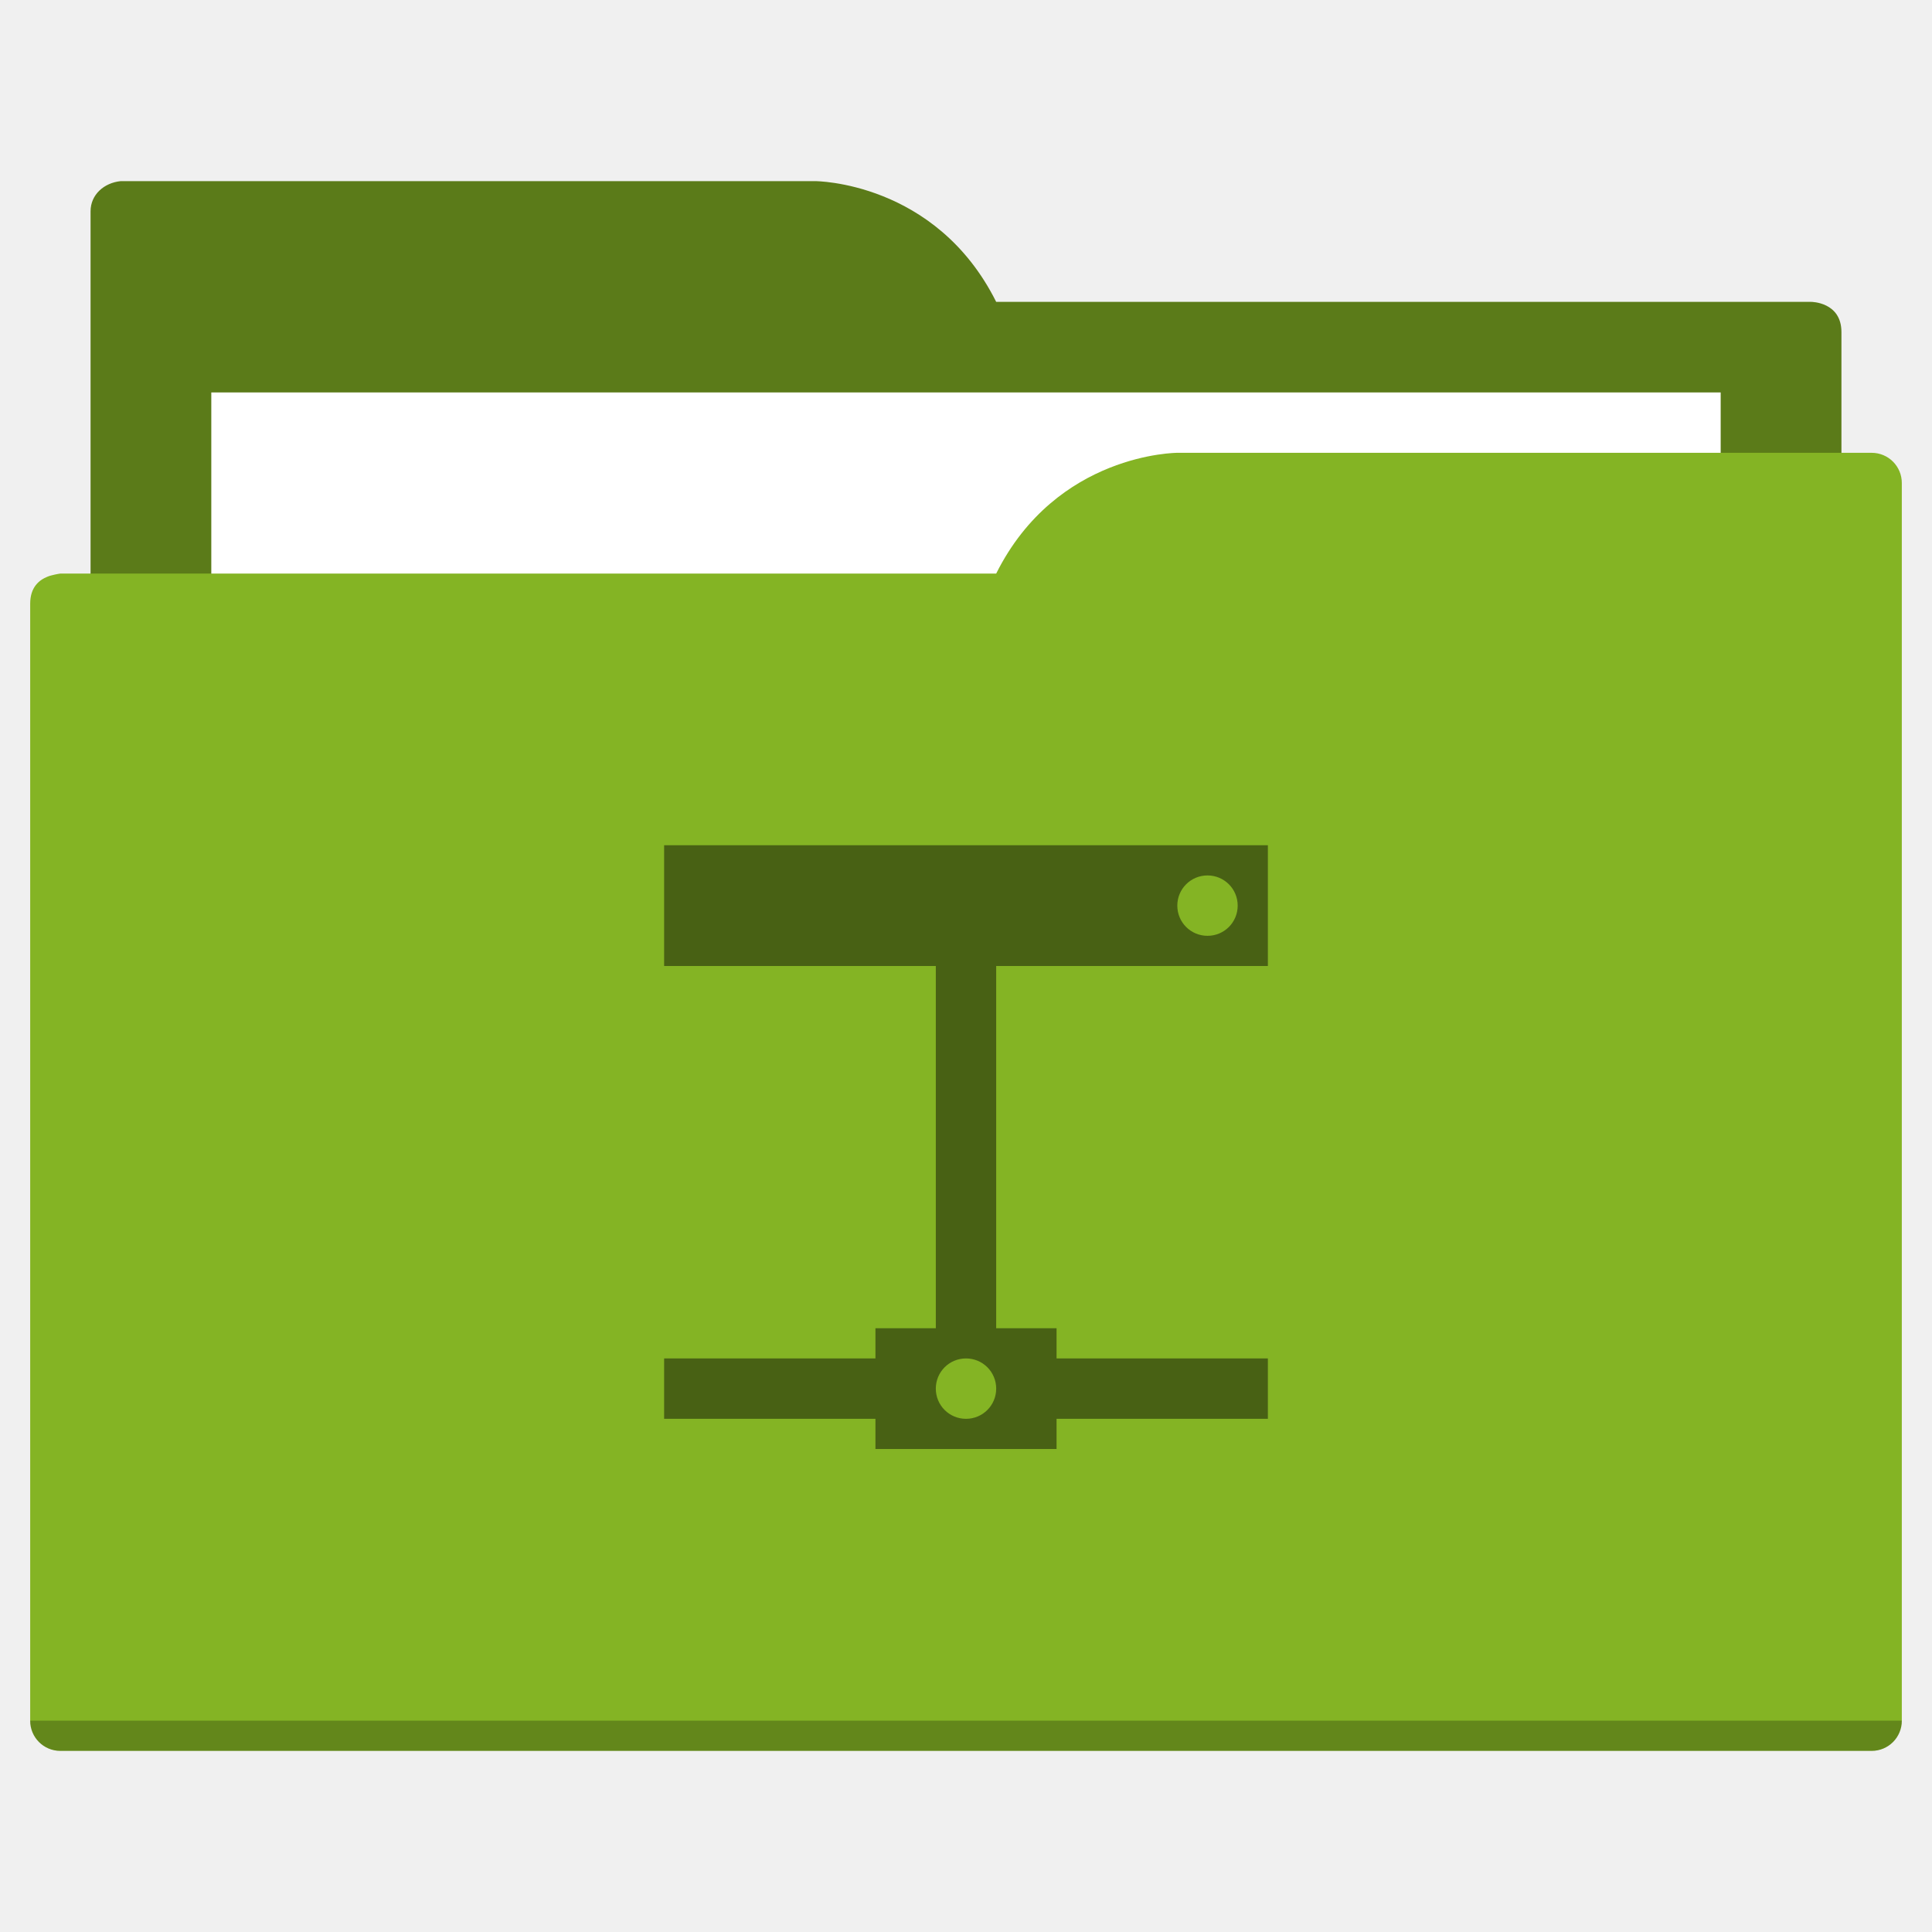
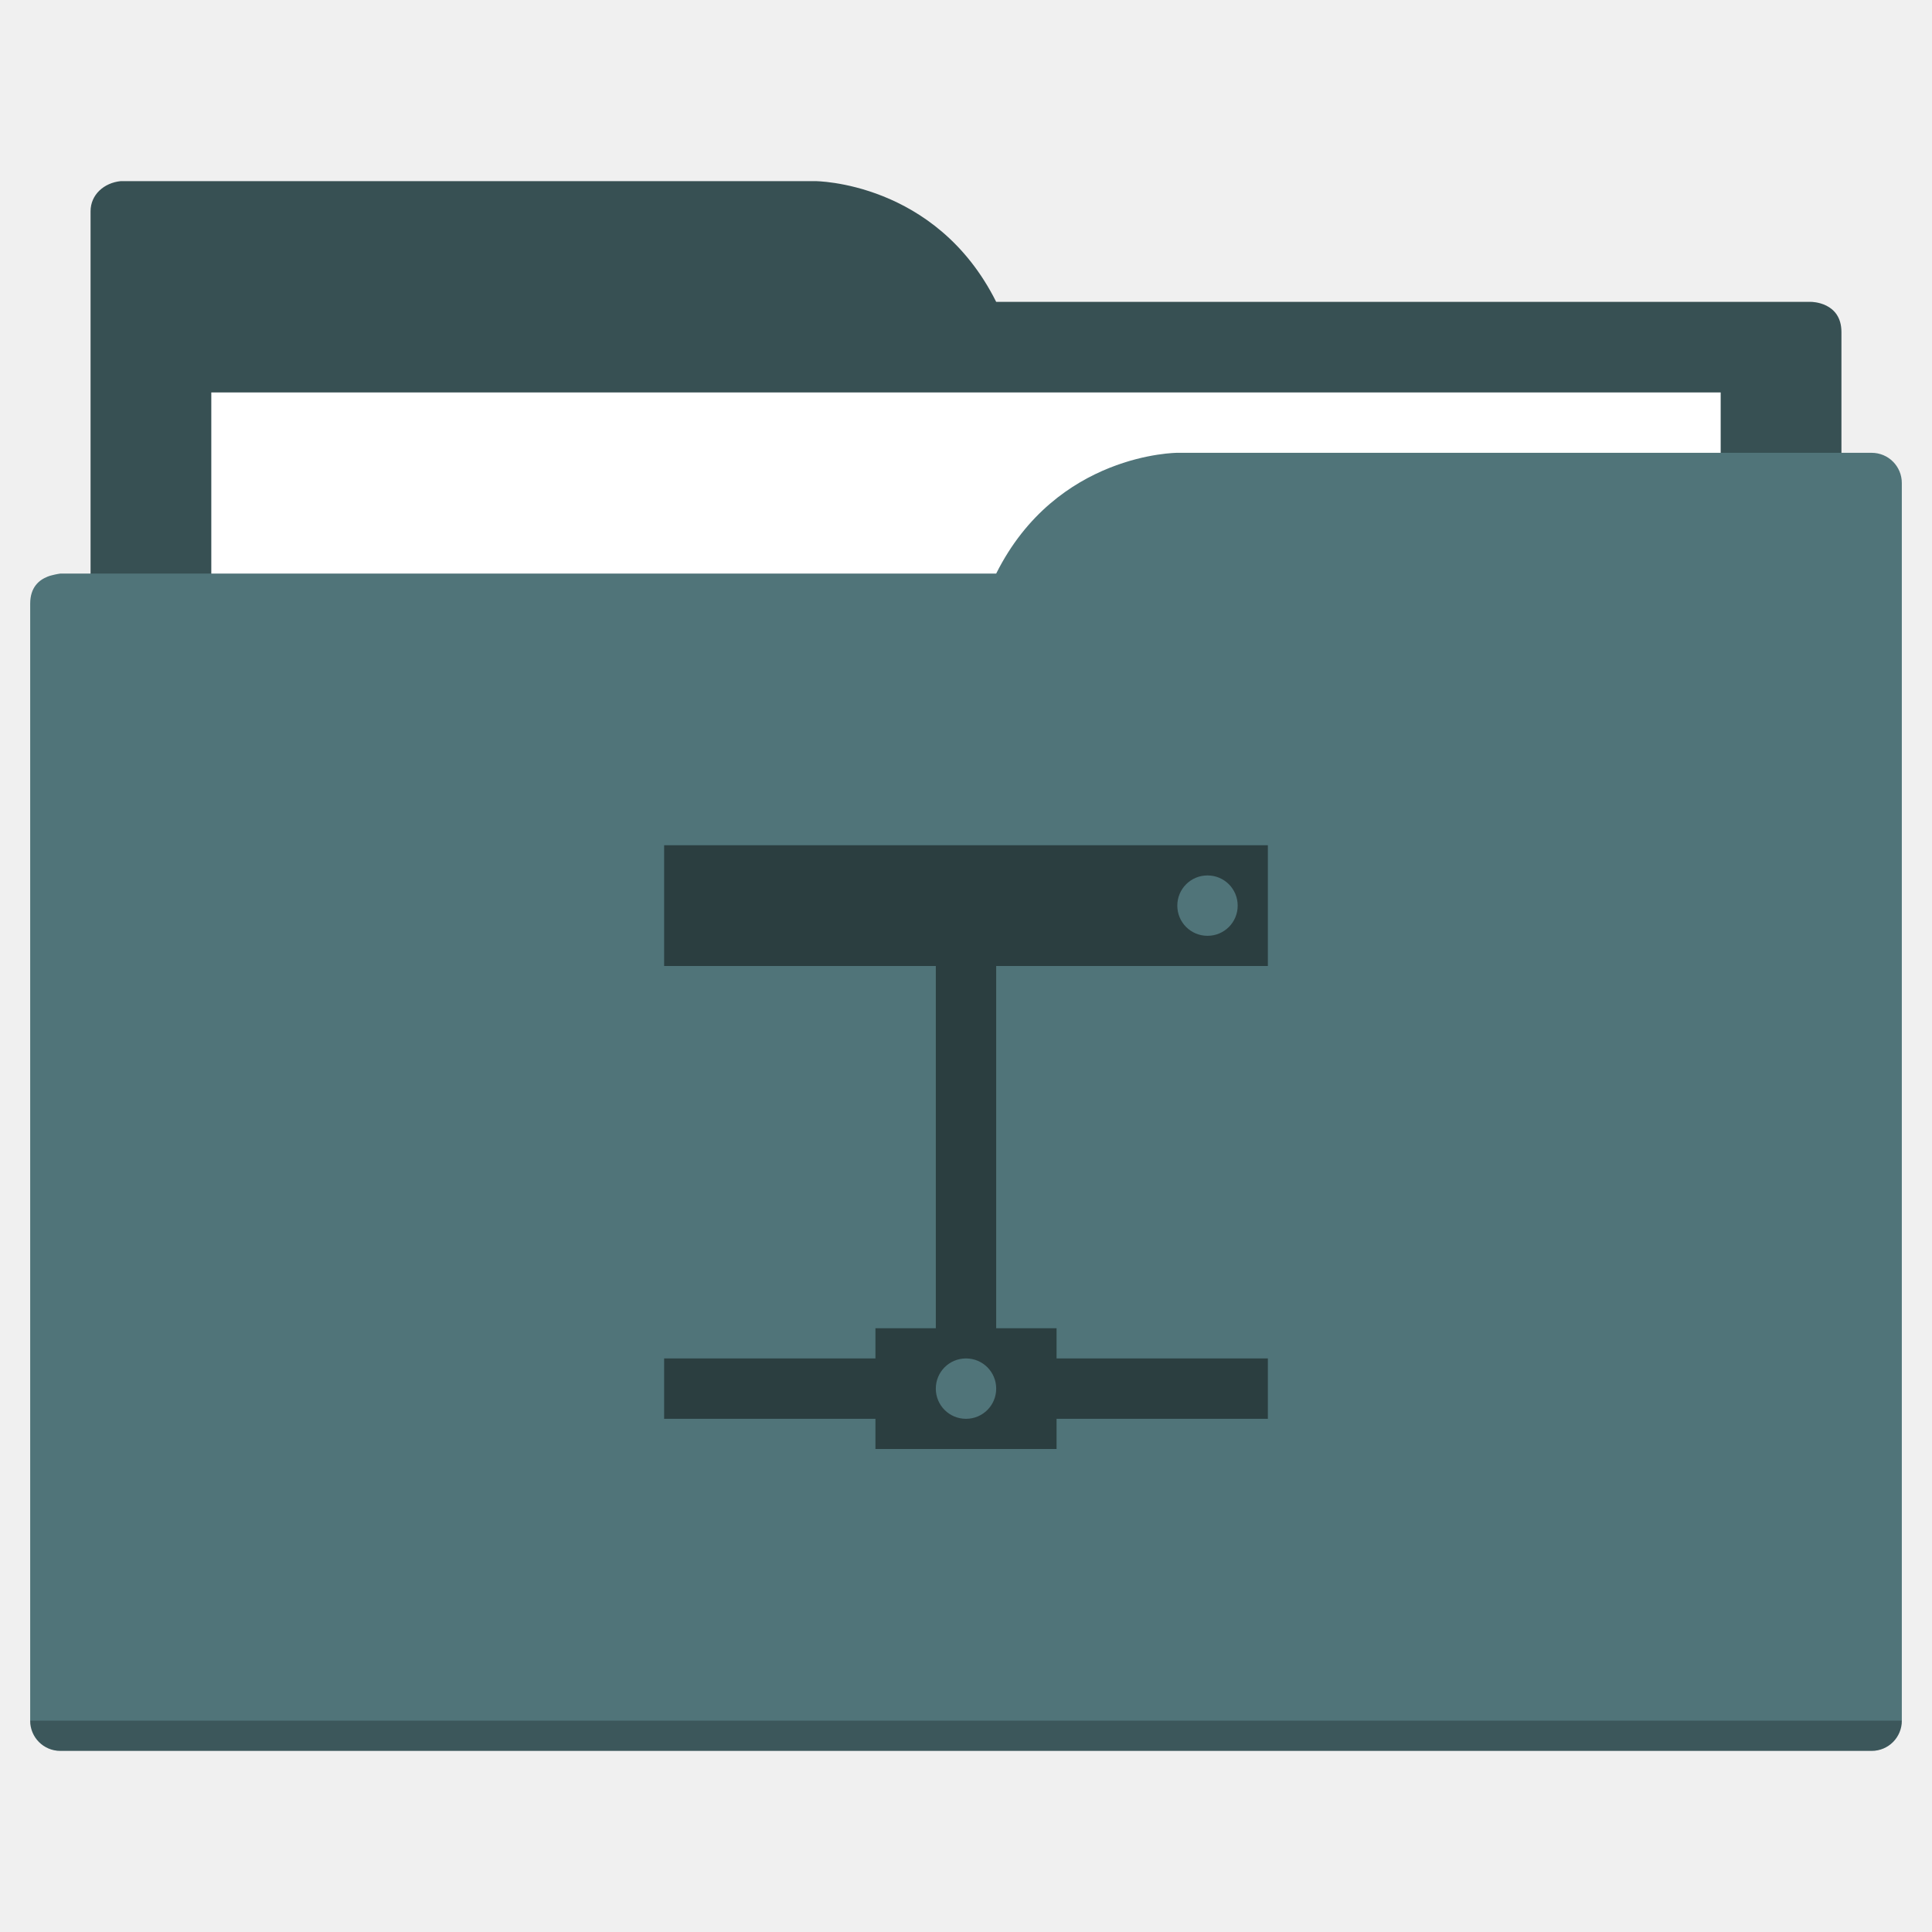
<svg xmlns="http://www.w3.org/2000/svg" width="64" height="64" id="svg5453" version="1.1" viewBox="0 0 64 64">
  <defs id="defs5455" />
  <g id="layer1" transform="translate(-384.5714,-483.798)">
-     <path style="fill:#5b7b19;fill-opacity:1;fill-rule:evenodd;stroke:none;stroke-width:1px;stroke-linecap:butt;stroke-linejoin:miter;stroke-opacity:1" d="M 4 6 C 3.449 6.055 3 6.446 3 7 L 3 9 L 3 49 L 61 49 L 61 14 L 61 13 L 61 11 C 61 10 60 10 60 10 L 58 10 L 37 10 L 33 10 C 31 6 27 6 27 6 L 5 6 L 4 6 z " transform="translate(384.5714,483.798)" id="folderTab" />
+     <path style="fill:#375053;fill-opacity:1;fill-rule:evenodd;stroke:none;stroke-width:1px;stroke-linecap:butt;stroke-linejoin:miter;stroke-opacity:1" d="M 4 6 C 3.449 6.055 3 6.446 3 7 L 3 9 L 3 49 L 61 49 L 61 14 L 61 13 L 61 11 C 61 10 60 10 60 10 L 58 10 L 37 10 L 33 10 C 31 6 27 6 27 6 L 5 6 L 4 6 z " transform="translate(384.5714,483.798)" id="folderTab" />
    <path style="color:#000000;text-decoration:none;text-decoration-line:none;text-decoration-style:solid;text-decoration-color:#000000;white-space:normal;clip-rule:nonzero;display:inline;overflow:visible;visibility:visible;opacity:1;isolation:auto;mix-blend-mode:normal;color-interpolation:sRGB;color-interpolation-filters:linearRGB;solid-color:#000000;solid-opacity:1;fill:#ffffff;fill-opacity:1;fill-rule:nonzero;stroke:none;stroke-width:1;stroke-linecap:butt;stroke-linejoin:miter;stroke-miterlimit:4;stroke-dasharray:none;stroke-dashoffset:0;stroke-opacity:1;color-rendering:auto;image-rendering:auto;shape-rendering:auto;text-rendering:auto;enable-background:accumulate" d="m 391.571,496.798 50,0 0,32 -50,0 z" id="folderPaper" />
-     <path style="fill:#84b424;fill-opacity:1;fill-rule:evenodd;stroke:none;stroke-width:1px;stroke-linecap:butt;stroke-linejoin:miter;stroke-opacity:1" d="M 39 15 C 39 15 35 15 33 19 L 29 19 L 4 19 L 2 19 C 2 19 1.868 19.017 1.711 19.059 C 1.665 19.073 1.619 19.081 1.576 19.102 C 1.302 19.211 1 19.445 1 20 L 1 22 L 1 23 L 1 57 C 1 57.554 1.446 58 2 58 L 62 58 C 62.554 58 63 57.554 63 57 L 63 18 L 63 16 C 63 15.446 62.554 15 62 15 L 61 15 L 39 15 z " transform="translate(384.5714,483.798)" id="folderFront" />
+     <path style="fill:#507479;fill-opacity:1;fill-rule:evenodd;stroke:none;stroke-width:1px;stroke-linecap:butt;stroke-linejoin:miter;stroke-opacity:1" d="M 39 15 C 39 15 35 15 33 19 L 29 19 L 4 19 L 2 19 C 2 19 1.868 19.017 1.711 19.059 C 1.665 19.073 1.619 19.081 1.576 19.102 C 1.302 19.211 1 19.445 1 20 L 1 22 L 1 23 L 1 57 C 1 57.554 1.446 58 2 58 L 62 58 C 62.554 58 63 57.554 63 57 L 63 18 L 63 16 C 63 15.446 62.554 15 62 15 L 61 15 L 39 15 z " transform="translate(384.5714,483.798)" id="folderFront" />
    <path style="opacity:0.25;fill:#000000;fill-opacity:1;stroke:none" d="m 385.571,540.798 c 0,0.554 0.446,1 1,1 l 60,0 c 0.554,0 1,-0.446 1,-1 z" id="folderShadow" />
-     <path style="color:#000000;clip-rule:nonzero;display:inline;overflow:visible;visibility:visible;opacity:1;isolation:auto;mix-blend-mode:normal;color-interpolation:sRGB;color-interpolation-filters:linearRGB;solid-color:#000000;solid-opacity:1;fill:#486114;fill-opacity:1;fill-rule:nonzero;stroke:none;stroke-width:1;stroke-linecap:butt;stroke-linejoin:miter;stroke-miterlimit:4;stroke-dasharray:none;stroke-dashoffset:0;stroke-opacity:1;color-rendering:auto;image-rendering:auto;shape-rendering:auto;text-rendering:auto;enable-background:accumulate" d="m 22,28 0,4 9,0 0,12 -2,0 0,1 -7,0 0,2 7,0 0,1 6,0 0,-1 7,0 0,-2 -7,0 0,-1 -2,0 0,-12 9,0 0,-4 -20,0 z m 18,1 c 0.554,0 1,0.446 1,1 0,0.554 -0.446,1 -1,1 -0.554,0 -1,-0.446 -1,-1 0,-0.554 0.446,-1 1,-1 z m -8,16 c 0.554,0 1,0.446 1,1 0,0.554 -0.446,1 -1,1 -0.554,0 -1,-0.446 -1,-1 0,-0.554 0.446,-1 1,-1 z" transform="translate(384.5714,483.798)" id="folderGlyph" />
-     <rect style="color:#000000;clip-rule:nonzero;display:inline;overflow:visible;visibility:visible;opacity:1;isolation:auto;mix-blend-mode:normal;color-interpolation:sRGB;color-interpolation-filters:linearRGB;solid-color:#000000;solid-opacity:1;fill:#5b7b19;fill-opacity:1;fill-rule:nonzero;stroke:none;stroke-width:1;stroke-linecap:butt;stroke-linejoin:miter;stroke-miterlimit:4;stroke-dasharray:none;stroke-dashoffset:0;stroke-opacity:1;color-rendering:auto;image-rendering:auto;shape-rendering:auto;text-rendering:auto;enable-background:accumulate" id="rect4157" width="5" height="5" x="377.571" y="483.798" />
-     <rect style="color:#000000;clip-rule:nonzero;display:inline;overflow:visible;visibility:visible;opacity:1;isolation:auto;mix-blend-mode:normal;color-interpolation:sRGB;color-interpolation-filters:linearRGB;solid-color:#000000;solid-opacity:1;fill:#84b424;fill-opacity:1;fill-rule:nonzero;stroke:none;stroke-width:1;stroke-linecap:butt;stroke-linejoin:miter;stroke-miterlimit:4;stroke-dasharray:none;stroke-dashoffset:0;stroke-opacity:1;color-rendering:auto;image-rendering:auto;shape-rendering:auto;text-rendering:auto;enable-background:accumulate" id="rect4157-5" width="5" height="5" x="377.571" y="491.798" />
-     <rect style="color:#000000;clip-rule:nonzero;display:inline;overflow:visible;visibility:visible;opacity:1;isolation:auto;mix-blend-mode:normal;color-interpolation:sRGB;color-interpolation-filters:linearRGB;solid-color:#000000;solid-opacity:1;fill:#486114;fill-opacity:1;fill-rule:nonzero;stroke:none;stroke-width:1;stroke-linecap:butt;stroke-linejoin:miter;stroke-miterlimit:4;stroke-dasharray:none;stroke-dashoffset:0;stroke-opacity:1;color-rendering:auto;image-rendering:auto;shape-rendering:auto;text-rendering:auto;enable-background:accumulate" id="rect4157-8" width="5" height="5" x="377.571" y="499.798" />
+     <path style="color:#000000;clip-rule:nonzero;display:inline;overflow:visible;visibility:visible;opacity:1;isolation:auto;mix-blend-mode:normal;color-interpolation:sRGB;color-interpolation-filters:linearRGB;solid-color:#000000;solid-opacity:1;fill:#2b3e40;fill-opacity:1;fill-rule:nonzero;stroke:none;stroke-width:1;stroke-linecap:butt;stroke-linejoin:miter;stroke-miterlimit:4;stroke-dasharray:none;stroke-dashoffset:0;stroke-opacity:1;color-rendering:auto;image-rendering:auto;shape-rendering:auto;text-rendering:auto;enable-background:accumulate" d="m 22,28 0,4 9,0 0,12 -2,0 0,1 -7,0 0,2 7,0 0,1 6,0 0,-1 7,0 0,-2 -7,0 0,-1 -2,0 0,-12 9,0 0,-4 -20,0 z m 18,1 c 0.554,0 1,0.446 1,1 0,0.554 -0.446,1 -1,1 -0.554,0 -1,-0.446 -1,-1 0,-0.554 0.446,-1 1,-1 z m -8,16 c 0.554,0 1,0.446 1,1 0,0.554 -0.446,1 -1,1 -0.554,0 -1,-0.446 -1,-1 0,-0.554 0.446,-1 1,-1 z" transform="translate(384.5714,483.798)" id="folderGlyph" />
+     <rect style="color:#000000;clip-rule:nonzero;display:inline;overflow:visible;visibility:visible;opacity:1;isolation:auto;mix-blend-mode:normal;color-interpolation:sRGB;color-interpolation-filters:linearRGB;solid-color:#000000;solid-opacity:1;fill:#375053;fill-opacity:1;fill-rule:nonzero;stroke:none;stroke-width:1;stroke-linecap:butt;stroke-linejoin:miter;stroke-miterlimit:4;stroke-dasharray:none;stroke-dashoffset:0;stroke-opacity:1;color-rendering:auto;image-rendering:auto;shape-rendering:auto;text-rendering:auto;enable-background:accumulate" id="rect4157" width="5" height="5" x="377.571" y="483.798" />
+     <rect style="color:#000000;clip-rule:nonzero;display:inline;overflow:visible;visibility:visible;opacity:1;isolation:auto;mix-blend-mode:normal;color-interpolation:sRGB;color-interpolation-filters:linearRGB;solid-color:#000000;solid-opacity:1;fill:#507479;fill-opacity:1;fill-rule:nonzero;stroke:none;stroke-width:1;stroke-linecap:butt;stroke-linejoin:miter;stroke-miterlimit:4;stroke-dasharray:none;stroke-dashoffset:0;stroke-opacity:1;color-rendering:auto;image-rendering:auto;shape-rendering:auto;text-rendering:auto;enable-background:accumulate" id="rect4157-5" width="5" height="5" x="377.571" y="491.798" />
+     <rect style="color:#000000;clip-rule:nonzero;display:inline;overflow:visible;visibility:visible;opacity:1;isolation:auto;mix-blend-mode:normal;color-interpolation:sRGB;color-interpolation-filters:linearRGB;solid-color:#000000;solid-opacity:1;fill:#2b3e40;fill-opacity:1;fill-rule:nonzero;stroke:none;stroke-width:1;stroke-linecap:butt;stroke-linejoin:miter;stroke-miterlimit:4;stroke-dasharray:none;stroke-dashoffset:0;stroke-opacity:1;color-rendering:auto;image-rendering:auto;shape-rendering:auto;text-rendering:auto;enable-background:accumulate" id="rect4157-8" width="5" height="5" x="377.571" y="499.798" />
  </g>
</svg>
